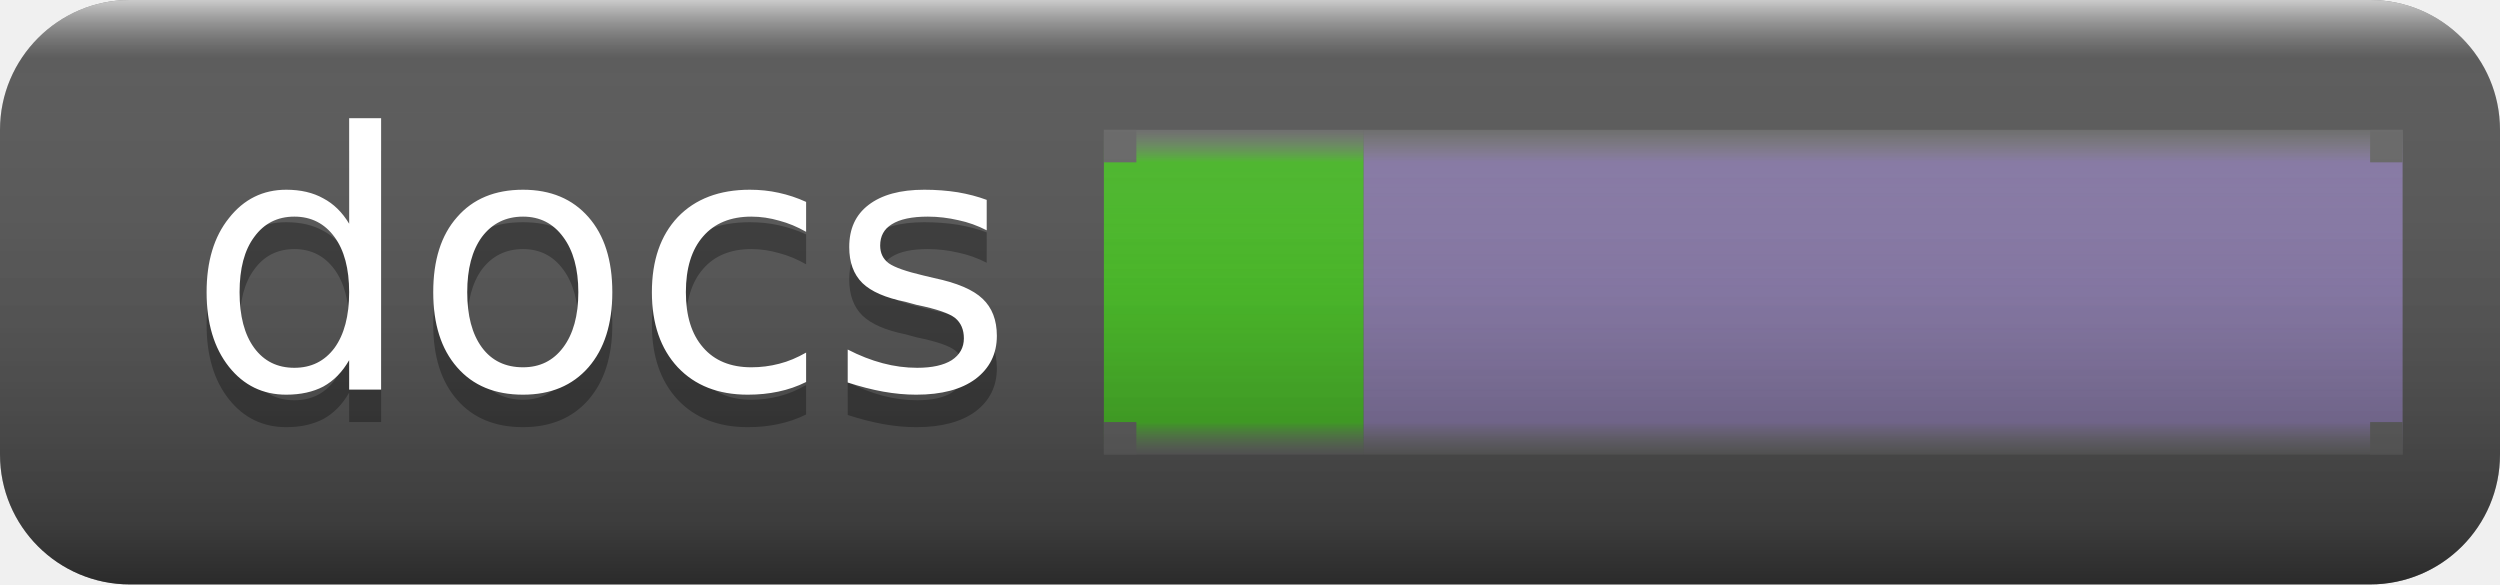
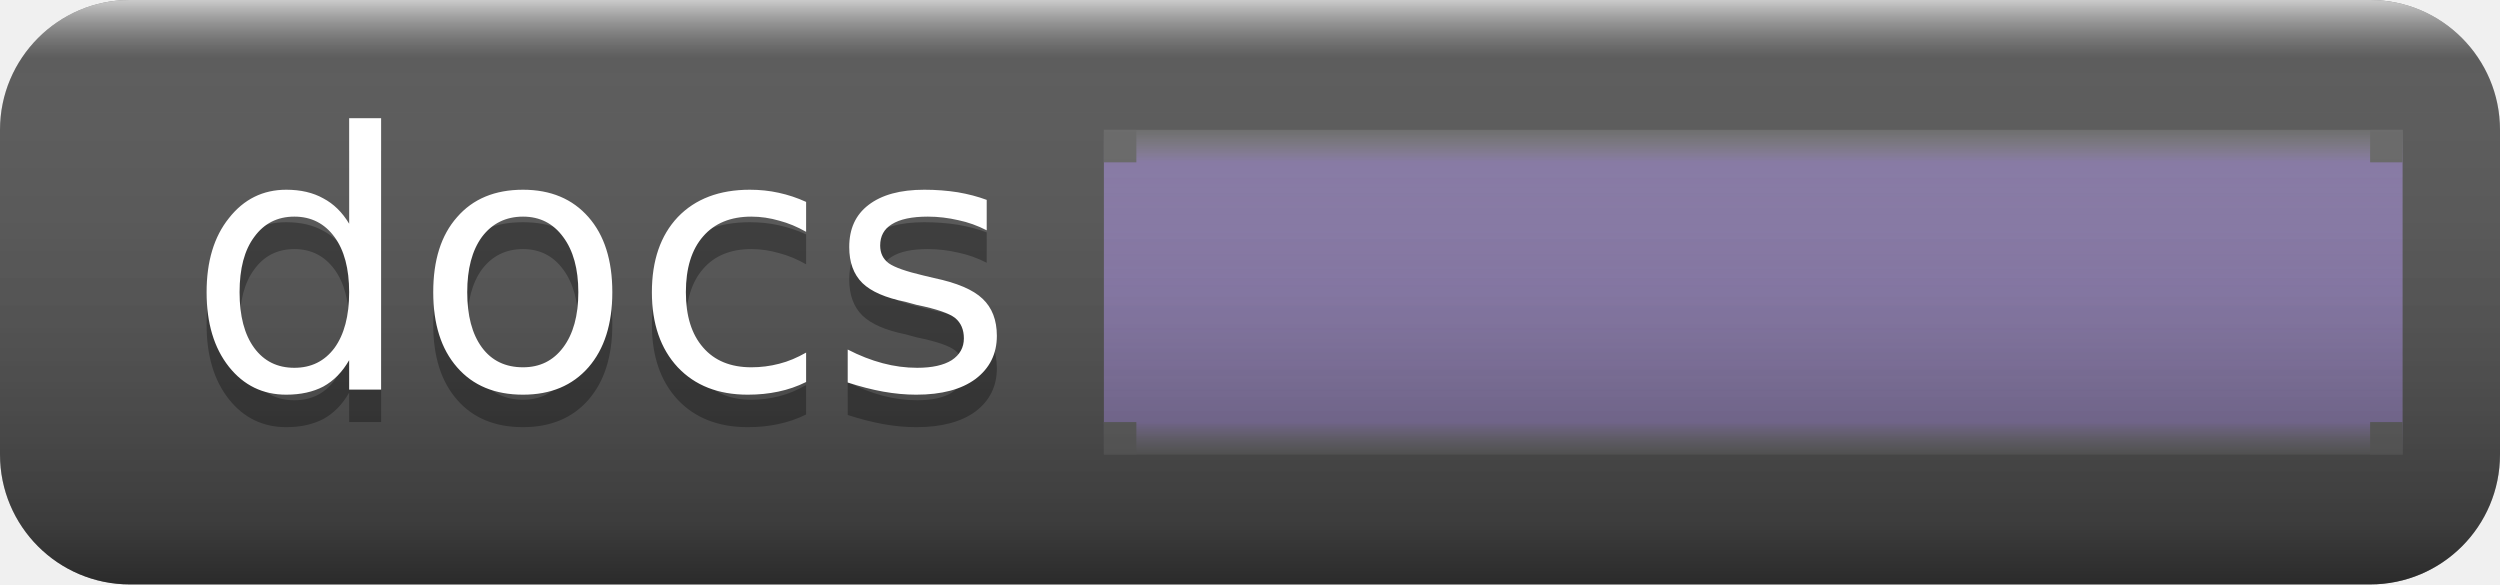
<svg xmlns="http://www.w3.org/2000/svg" width="77" height="18">
  <linearGradient id="bg" x2="0" y2="100%">
    <stop offset="0" stop-color="#fff" stop-opacity=".7" />
    <stop offset=".1" stop-color="#aaa" stop-opacity=".1" />
    <stop offset=".9" stop-opacity=".3" />
    <stop offset="1" stop-opacity=".5" />
  </linearGradient>
  <rect rx="4" width="77" height="18" fill="#555" />
  <linearGradient id="gA" x2="0" y2="100%">
    <stop offset="0" stop-color="#999" stop-opacity=".3" />
    <stop offset=".1" stop-color="#46cc1e" stop-opacity=".9" />
    <stop offset=".5" stop-color="#46cc1e" stop-opacity="1" />
    <stop offset=".9" stop-color="#46cc1e" stop-opacity=".9" />
    <stop offset="1" stop-color="#888" stop-opacity=".3" />
  </linearGradient>
-   <rect x="34" y="4" width="8" height="10" fill="url(#gA)" />
+   <rect x="34" y="4" width="0" height="10" fill="url(#gA)" />
  <linearGradient id="gB" x2="0" y2="100%">
    <stop offset="0" stop-color="#999" stop-opacity=".3" />
    <stop offset=".1" stop-color="#87ae10" stop-opacity=".9" />
    <stop offset=".5" stop-color="#87ae10" stop-opacity="1" />
    <stop offset=".9" stop-color="#87ae10" stop-opacity=".9" />
    <stop offset="1" stop-color="#888" stop-opacity=".3" />
  </linearGradient>
-   <rect x="42" y="4" width="0" height="10" fill="url(#gB)" />
+   <rect x="34" y="4" width="0" height="10" fill="url(#gB)" />
  <linearGradient id="gC" x2="0" y2="100%">
    <stop offset="0" stop-color="#999" stop-opacity=".3" />
    <stop offset=".1" stop-color="#c05946" stop-opacity=".9" />
    <stop offset=".5" stop-color="#c05946" stop-opacity="1" />
    <stop offset=".9" stop-color="#c05946" stop-opacity=".9" />
    <stop offset="1" stop-color="#888" stop-opacity=".3" />
  </linearGradient>
-   <rect x="42" y="4" width="0" height="10" fill="url(#gC)" />
+   <rect x="34" y="4" width="0" height="10" fill="url(#gC)" />
  <linearGradient id="gU" x2="0" y2="100%">
    <stop offset="0" stop-color="#999" stop-opacity=".3" />
    <stop offset=".1" stop-color="#8f7eb4" stop-opacity=".9" />
    <stop offset=".5" stop-color="#8f7eb4" stop-opacity="1" />
    <stop offset=".9" stop-color="#8f7eb4" stop-opacity=".9" />
    <stop offset="1" stop-color="#888" stop-opacity=".3" />
  </linearGradient>
-   <rect x="42" y="4" width="32" height="10" fill="url(#gU)" />
+   <rect x="34" y="4" width="40" height="10" fill="url(#gU)" />
  <rect x="34" y="4" width="1" height="1" fill="#666" />
  <rect x="34" y="13" width="1" height="1" fill="#666" />
  <rect x="73" y="4" width="1" height="1" fill="#666" />
  <rect x="73" y="13" width="1" height="1" fill="#666" />
  <rect rx="4" width="77" height="18" fill="url(#bg)" />
  <g fill="#fff" text-anchor="middle" font-family="DejaVu Sans,Verdana,Geneva,sans-serif" font-size="11">
    <text x="18.5" y="13" fill="#010101" fill-opacity=".3">docs</text>
    <text x="18.5" y="12">docs</text>
  </g>
</svg>
